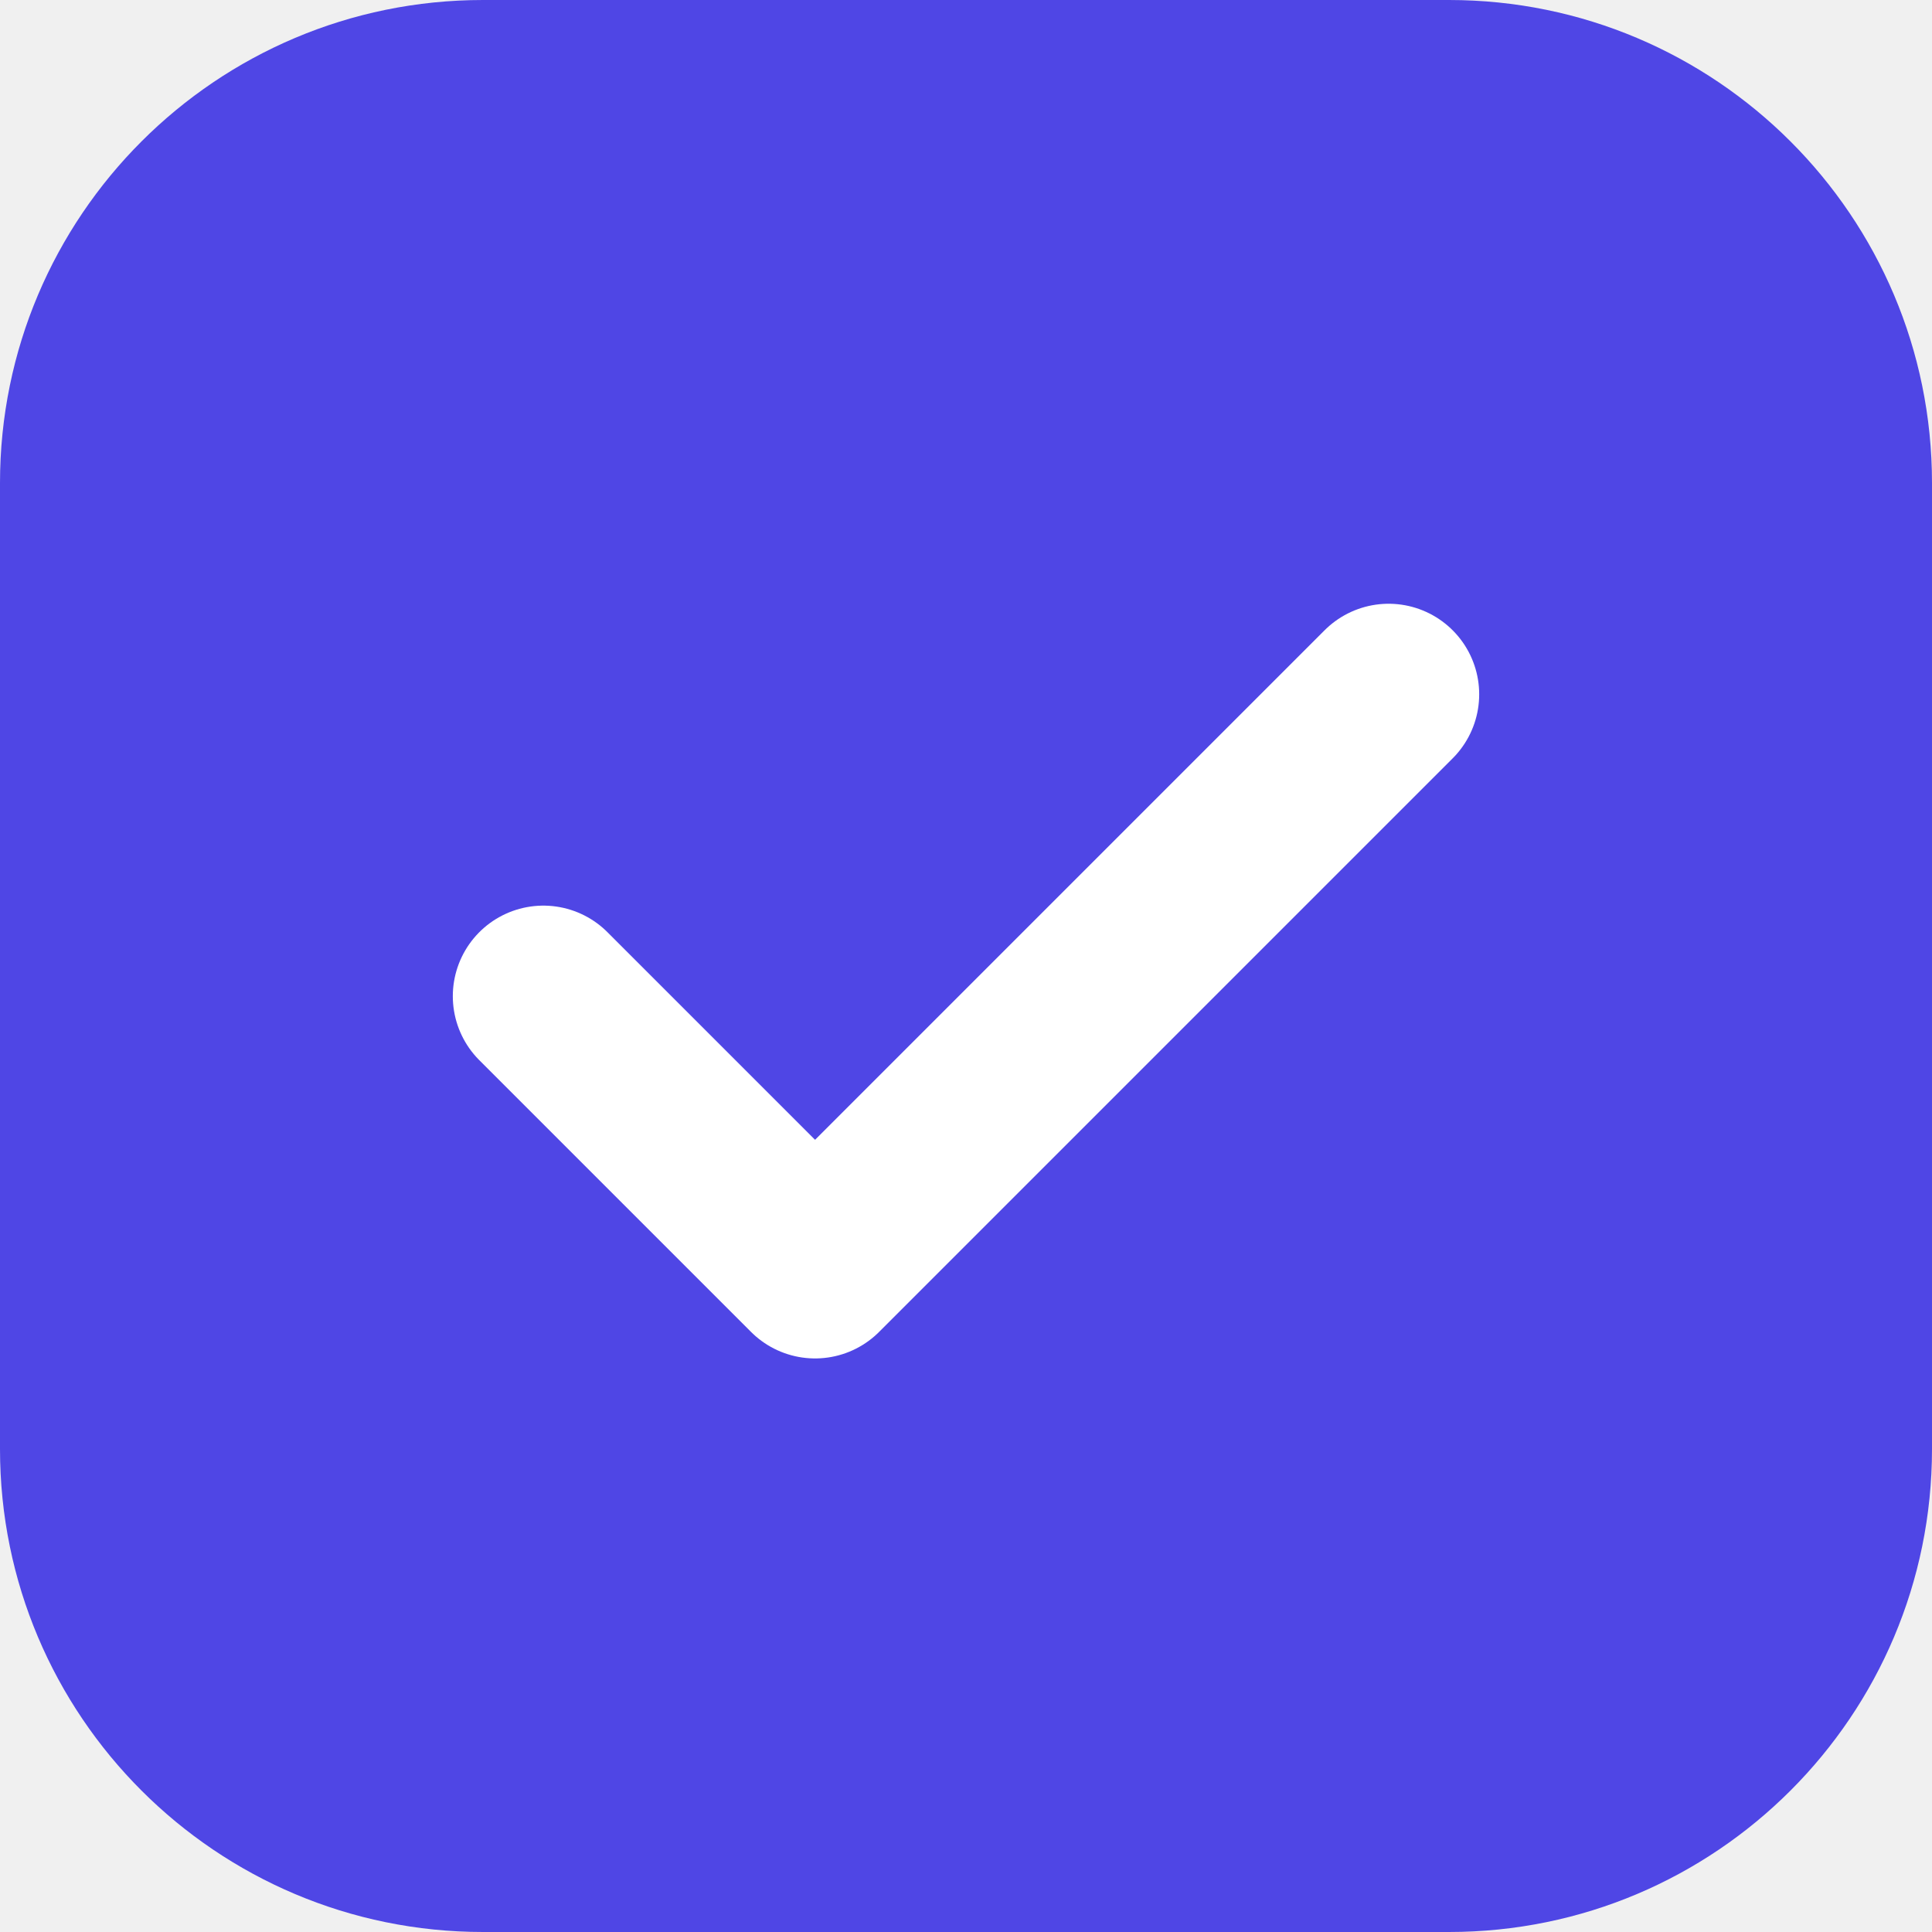
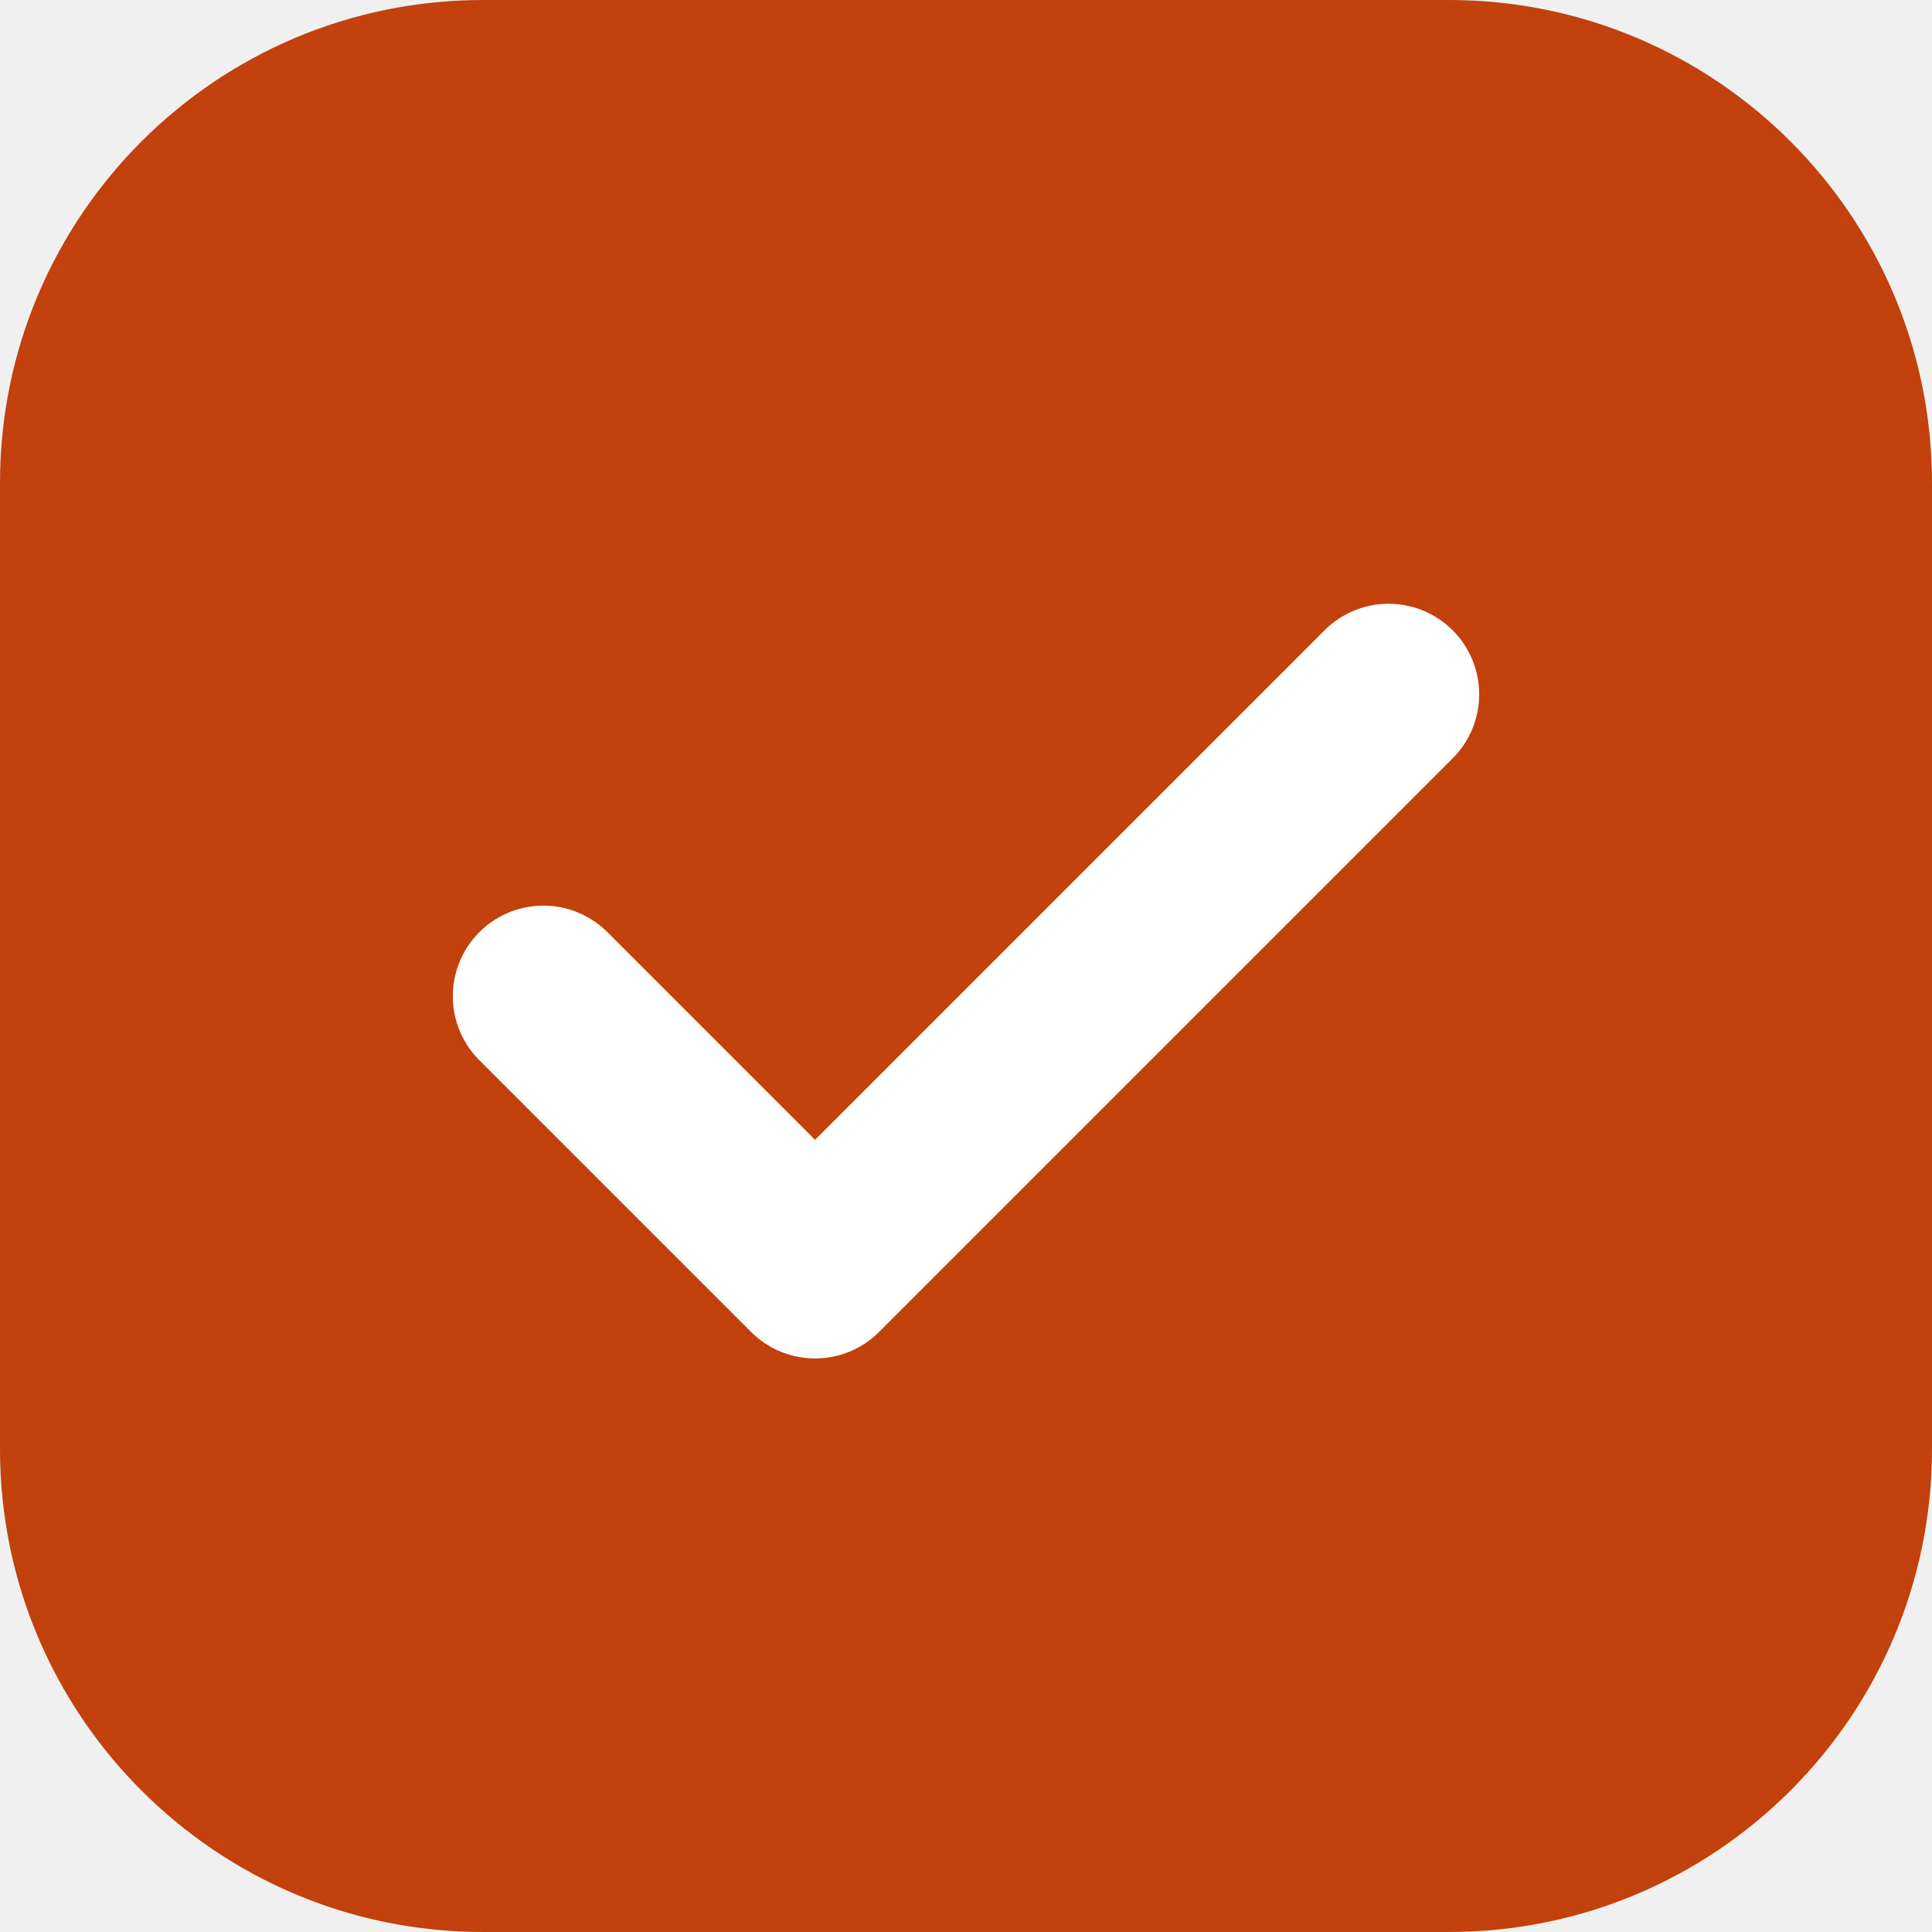
<svg xmlns="http://www.w3.org/2000/svg" viewBox="0 0 32 32">
-   <rect width="32" height="32" rx="8" fill="#4f46e5" />
+   <rect width="32" height="32" rx="8" fill="#c2410c" />
  <path d="M9 16.5l4.5 4.5L23 11.5" stroke="#fff" stroke-width="3" fill="none" stroke-linecap="round" stroke-linejoin="round" />
</svg>
